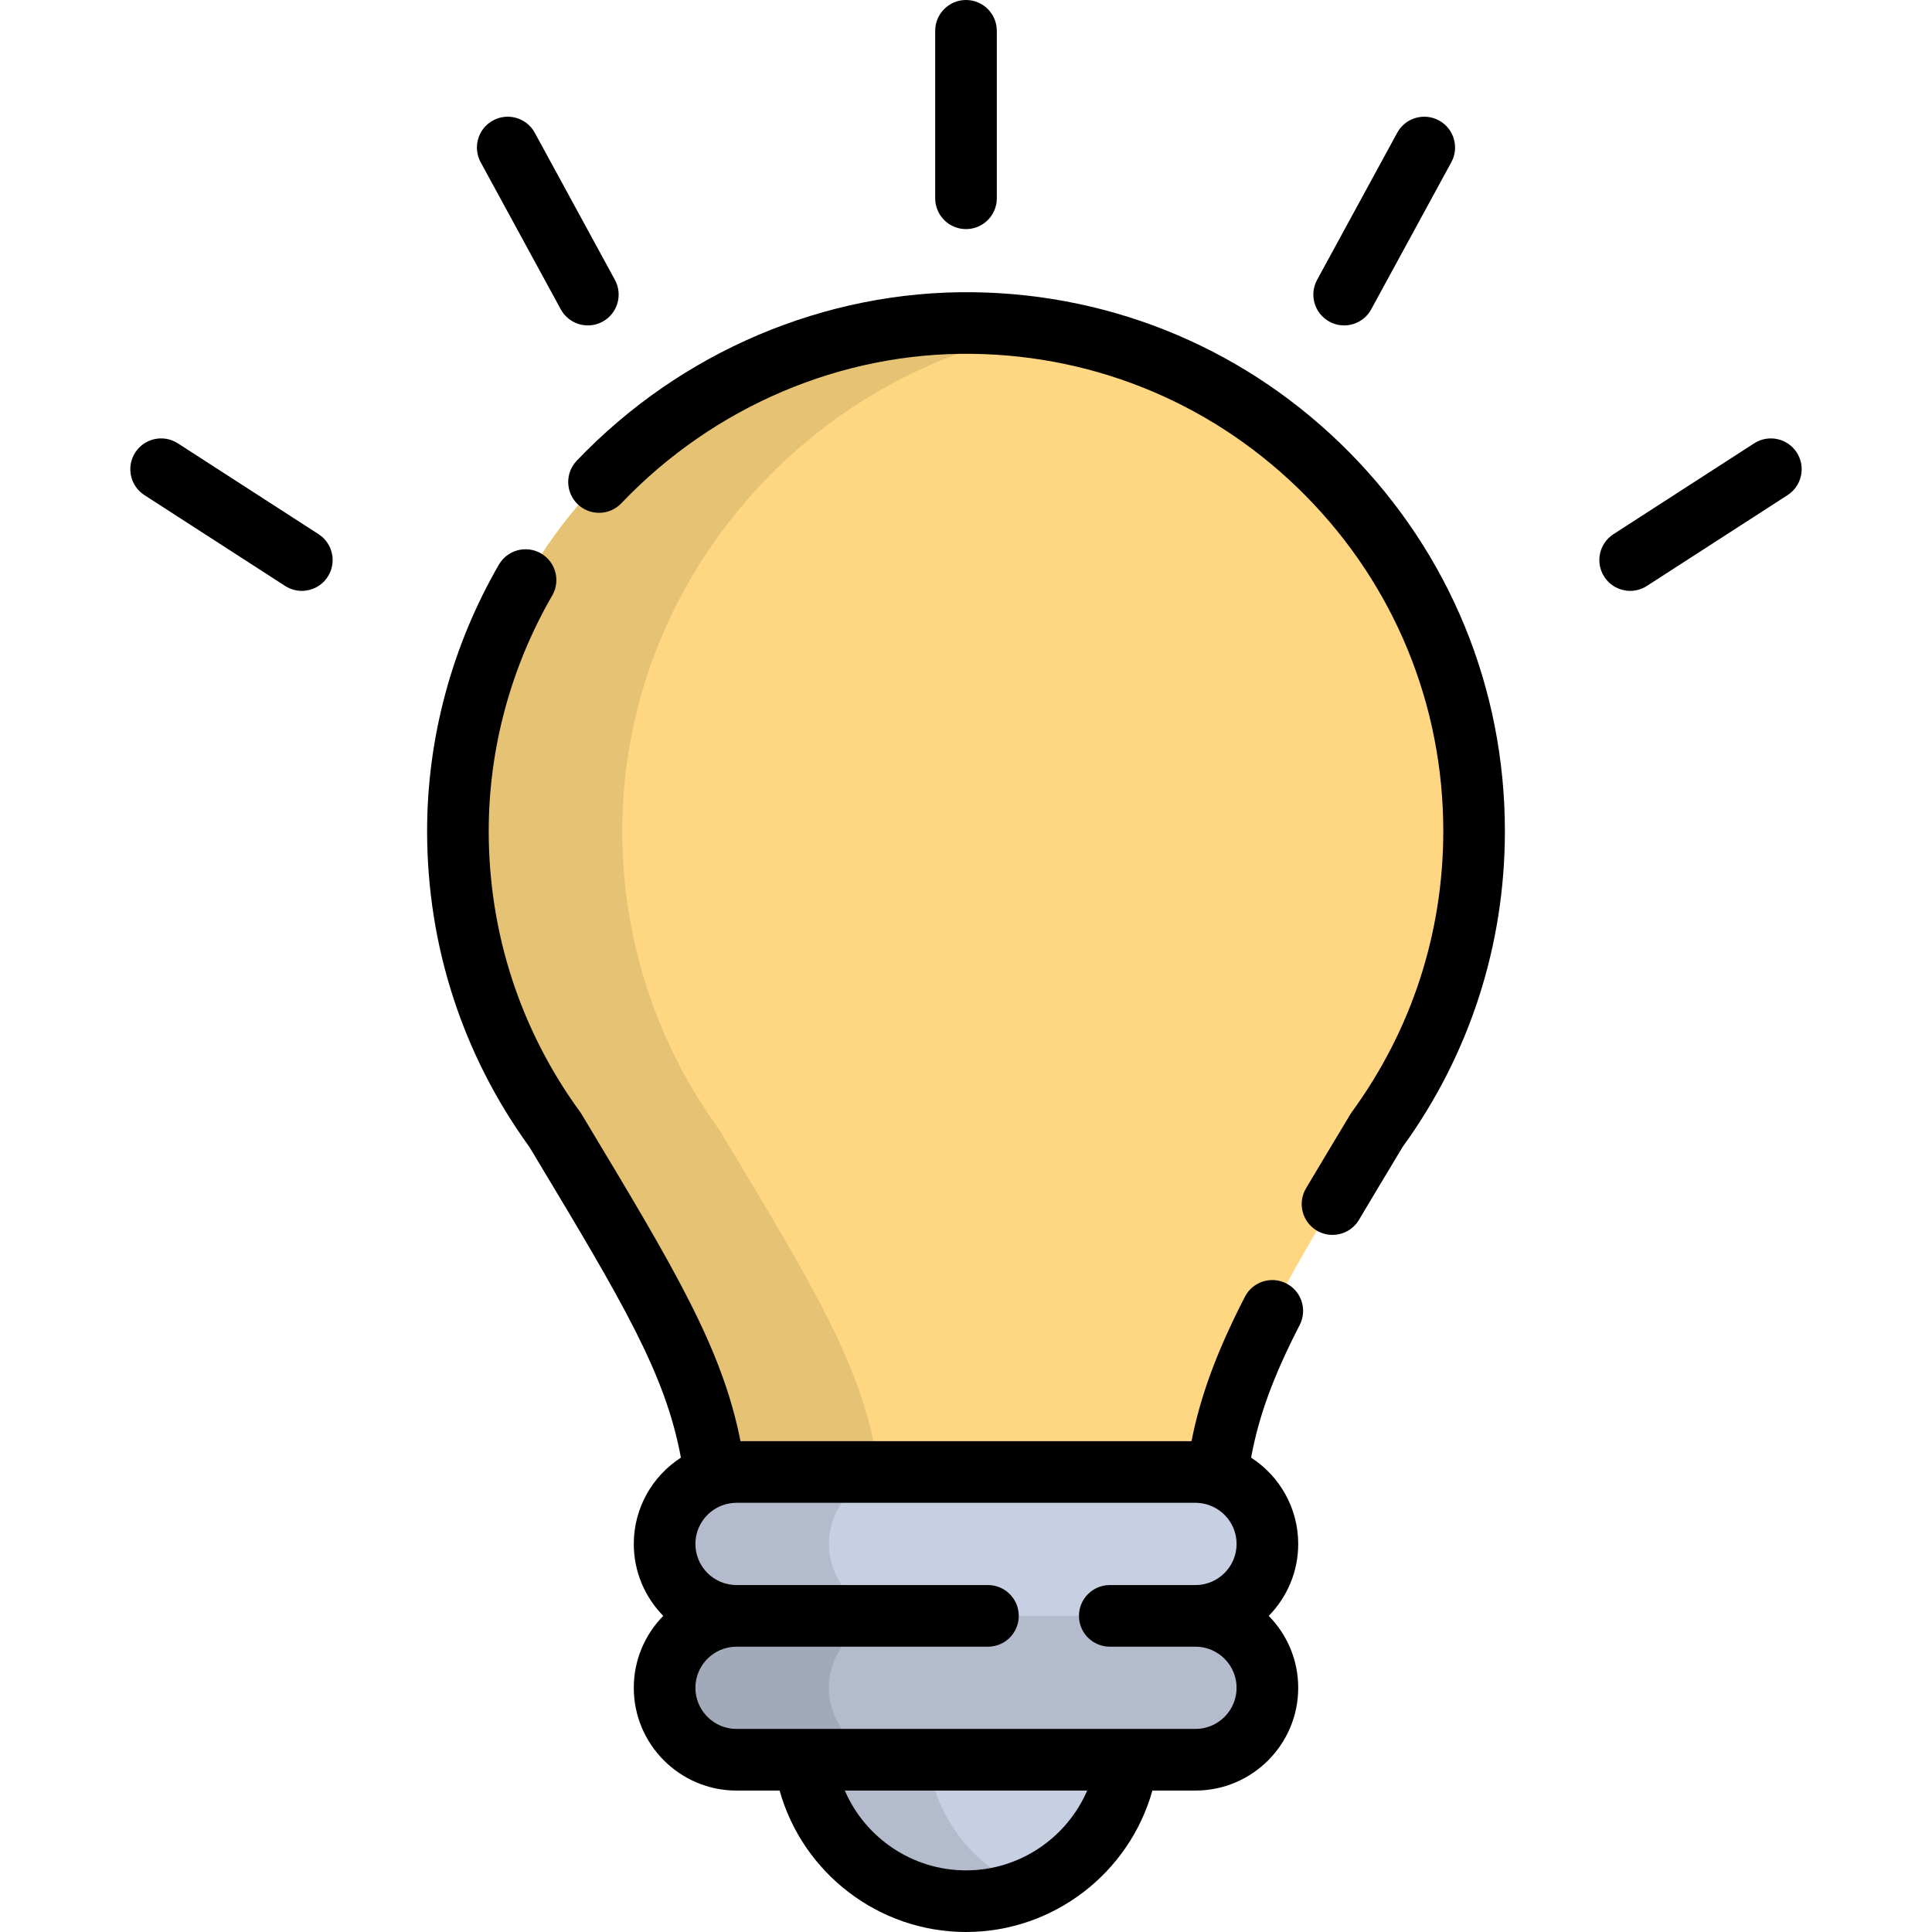
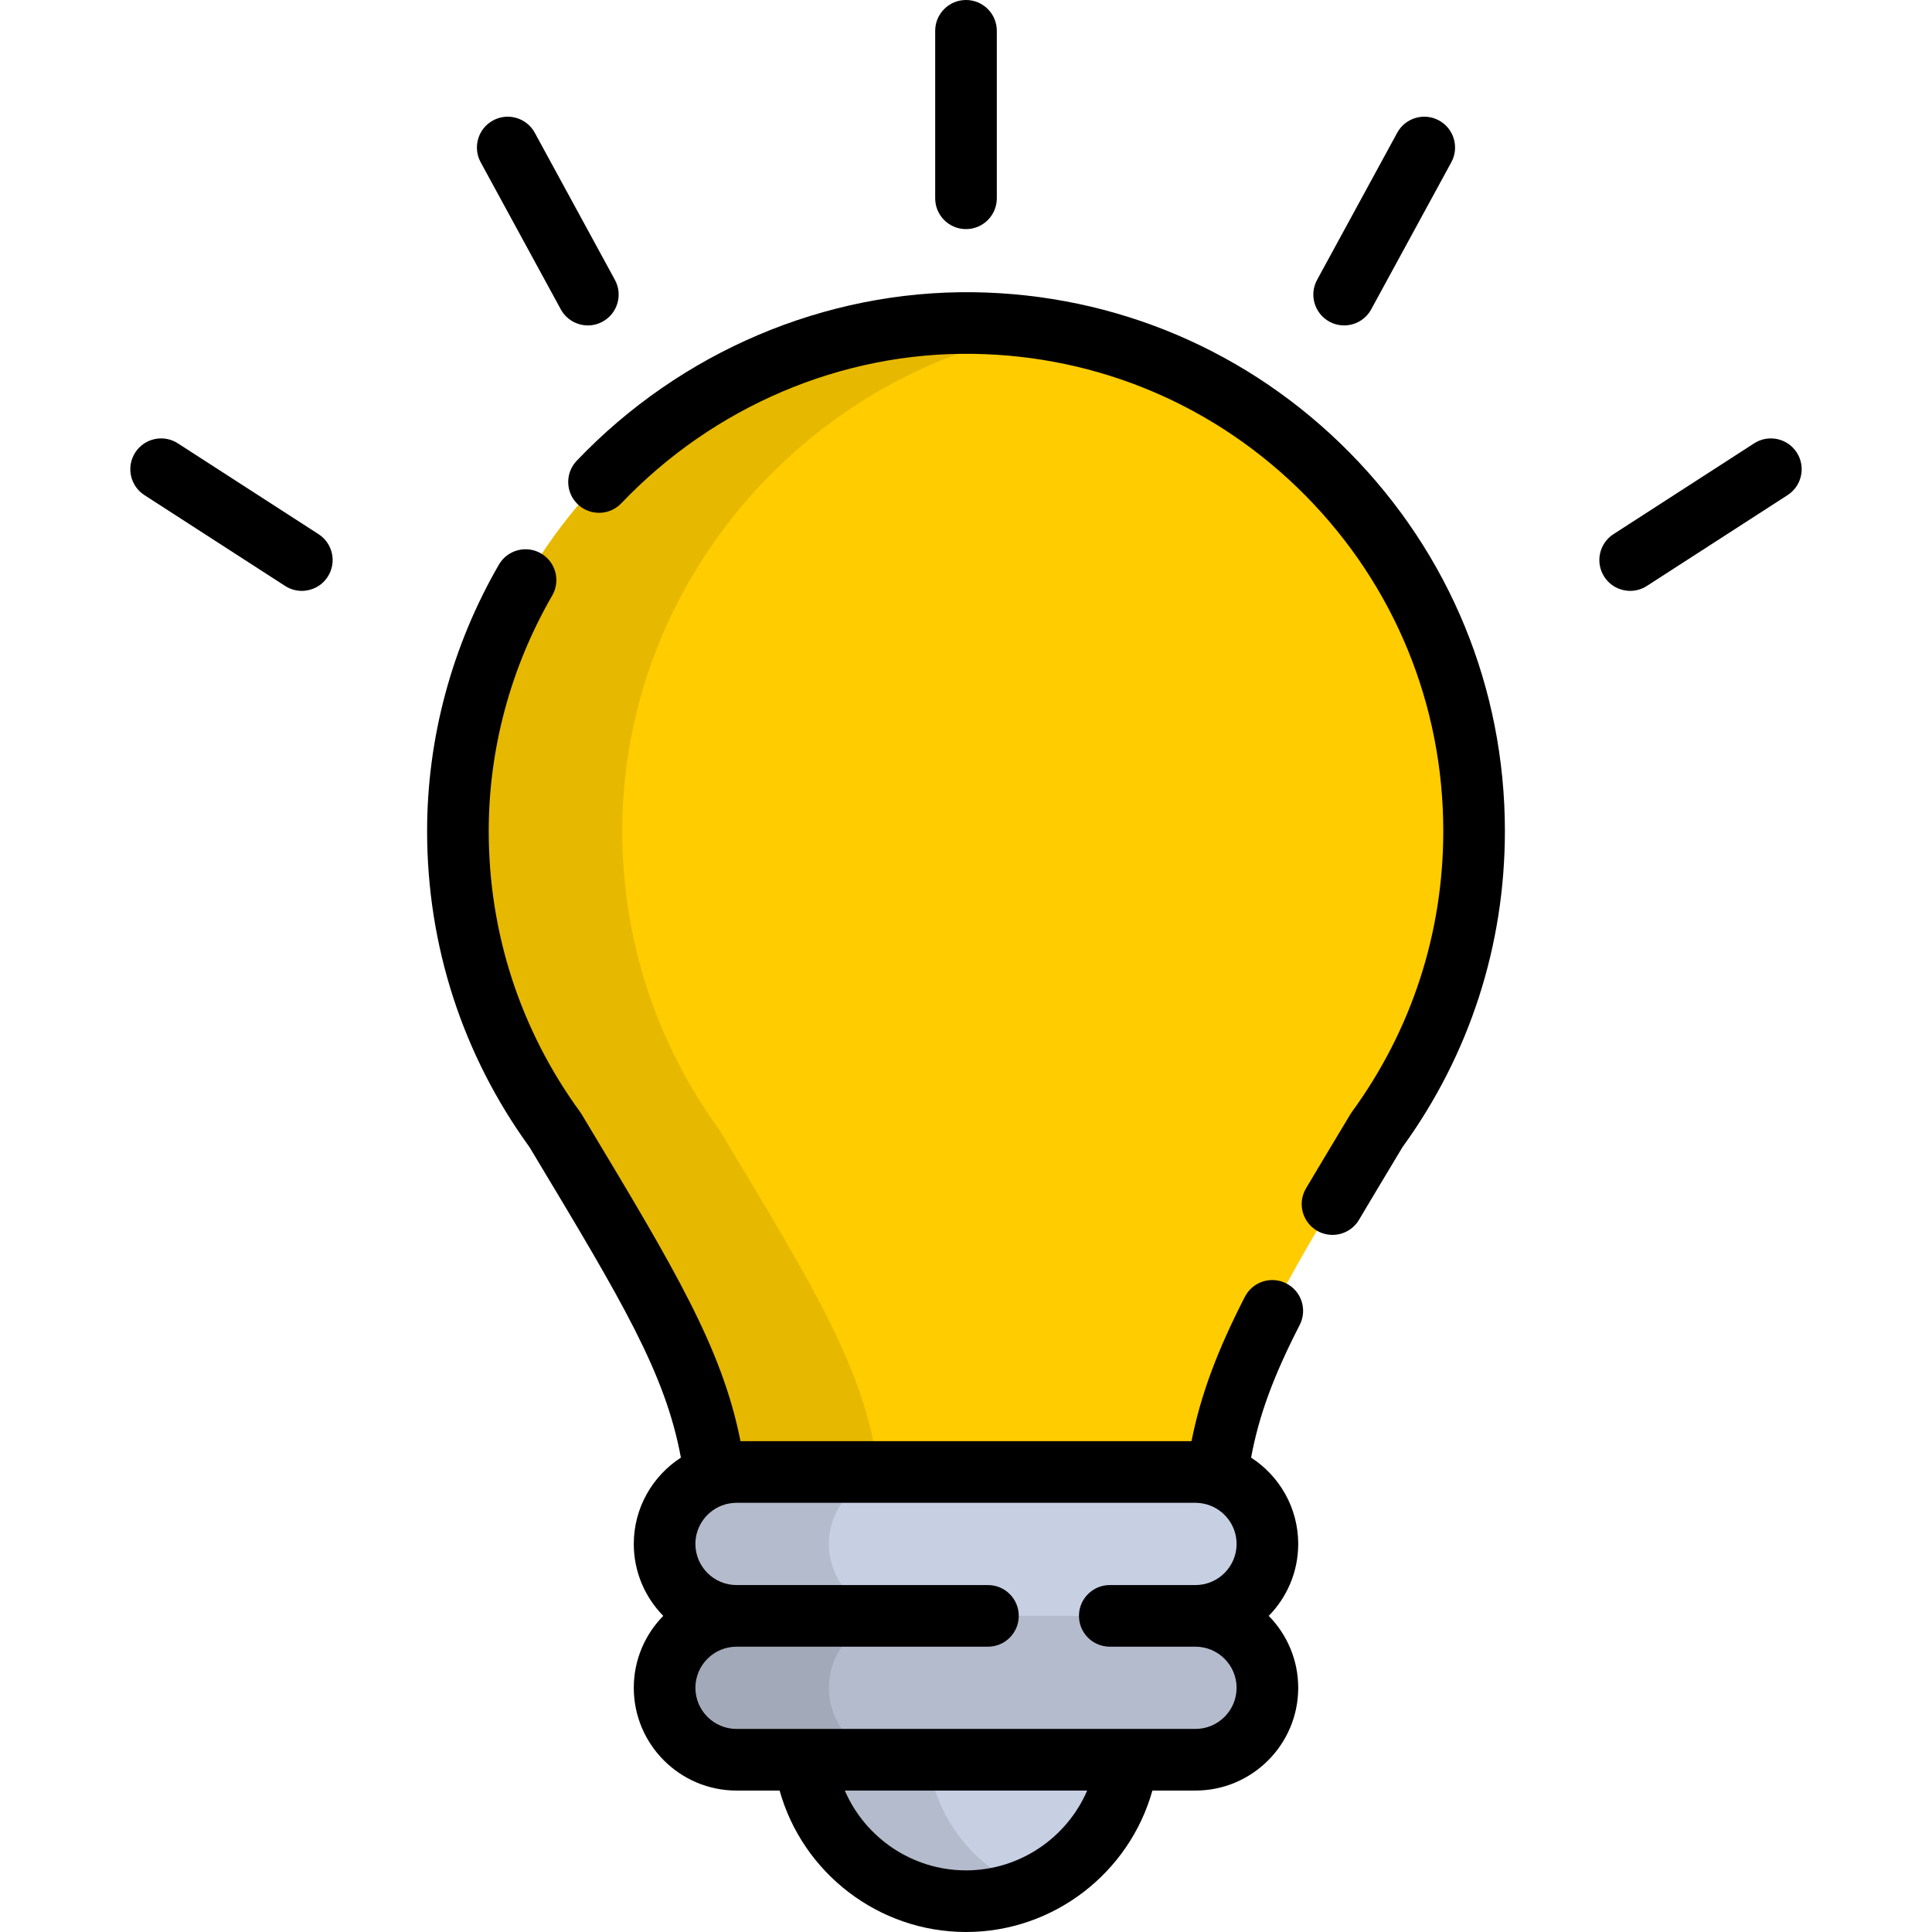
<svg xmlns="http://www.w3.org/2000/svg" height="800px" width="800px" version="1.1" id="Layer_1" viewBox="0 0 512 512" xml:space="preserve">
  <path style="fill:#C7CFE2;" d="M212.868,428.222v32.482c0,23.821,19.31,43.131,43.131,43.131l0,0  c23.821,0,43.131-19.31,43.131-43.131v-32.482H212.868z" />
  <path style="opacity:0.1;enable-background:new    ;" d="M245.531,460.704v-32.482h-32.662v32.482  c0,23.821,19.31,43.131,43.131,43.131c5.781,0,11.292-1.145,16.331-3.21C256.61,494.187,245.531,478.743,245.531,460.704z" />
-   <path style="fill:#FFD782;" d="M257.861,85.607c-74.306-1.006-136.51,60.325-136.51,134.637c0,29.618,9.571,56.997,25.777,79.229  c26.009,43.305,38.363,63.481,42.092,89.916c1.599,11.334,11.283,19.77,22.729,19.77h88.102c11.446,0,21.129-8.437,22.729-19.77  c3.73-26.435,16.084-46.61,42.092-89.916c16.207-22.232,25.777-49.611,25.777-79.229C390.649,146.5,331.367,86.602,257.861,85.607z" />
+   <path style="fill:#ffcc00;" d="M257.861,85.607c-74.306-1.006-136.51,60.325-136.51,134.637c0,29.618,9.571,56.997,25.777,79.229  c26.009,43.305,38.363,63.481,42.092,89.916c1.599,11.334,11.283,19.77,22.729,19.77h88.102c11.446,0,21.129-8.437,22.729-19.77  c3.73-26.435,16.084-46.61,42.092-89.916c16.207-22.232,25.777-49.611,25.777-79.229C390.649,146.5,331.367,86.602,257.861,85.607z" />
  <path style="opacity:0.1;enable-background:new    ;" d="M232.769,389.388c-3.73-26.435-16.083-46.61-42.092-89.916  c-16.207-22.232-25.777-49.611-25.777-79.229c0-66.338,49.574-122.327,113.073-132.864c-6.556-1.077-13.273-1.68-20.112-1.774  c-74.306-1.006-136.51,60.325-136.51,134.637c0,29.618,9.571,56.997,25.777,79.229c26.009,43.306,38.362,63.481,42.092,89.916  c1.599,11.334,11.283,19.769,22.729,19.769h43.55C244.052,409.158,234.368,400.722,232.769,389.388z" />
  <path style="fill:#B4BBCC;" d="M316.812,428.222L256,409.158l-60.812,19.064c-10.529,0-19.064,8.536-19.064,19.064  c0,10.529,8.536,19.065,19.064,19.065h121.623c10.529,0,19.064-8.536,19.064-19.065C335.876,436.758,327.34,428.222,316.812,428.222  z" />
  <path style="opacity:0.1;enable-background:new    ;" d="M219.673,447.287c0-10.529,8.536-19.064,19.065-19.064l39.037-12.237  L256,409.16l-60.812,19.064c-10.529,0-19.065,8.536-19.065,19.064c0,10.529,8.536,19.065,19.065,19.065h43.55  C228.209,466.351,219.673,457.817,219.673,447.287z" />
  <path style="fill:#C7CFE2;" d="M316.812,390.093H195.188c-10.529,0-19.064,8.536-19.064,19.064l0,0  c0,10.529,8.536,19.064,19.064,19.064h121.623c10.529,0,19.064-8.536,19.064-19.064l0,0  C335.876,398.629,327.34,390.093,316.812,390.093z" />
  <path style="opacity:0.1;enable-background:new    ;" d="M219.673,409.158c0-10.529,8.536-19.064,19.065-19.064h-43.55  c-10.529,0-19.065,8.536-19.065,19.064c0,10.529,8.536,19.064,19.065,19.064h43.55C228.209,428.222,219.673,419.688,219.673,409.158  z" />
  <path d="M247.834,8.166v44.383c0,4.51,3.656,8.166,8.166,8.166c4.51,0,8.166-3.656,8.166-8.166V8.166C264.166,3.656,260.51,0,256,0  C251.49,0,247.834,3.656,247.834,8.166z" />
  <path d="M127.383,43.001l21.23,38.976c1.482,2.721,4.284,4.261,7.178,4.261c1.32,0,2.658-0.32,3.899-0.996  c3.961-2.157,5.422-7.117,3.265-11.077l-21.23-38.976c-2.157-3.961-7.117-5.423-11.077-3.265  C126.689,34.082,125.227,39.041,127.383,43.001z" />
  <path d="M38.272,131.209l37.288,24.072c1.37,0.885,2.904,1.306,4.421,1.306c2.679,0,5.305-1.318,6.868-3.738  c2.446-3.789,1.358-8.843-2.431-11.289L47.13,117.488c-3.79-2.447-8.843-1.359-11.289,2.431  C33.394,123.708,34.483,128.763,38.272,131.209z" />
  <path d="M381.349,31.924c-3.963-2.158-8.921-0.695-11.077,3.265l-21.229,38.976c-2.157,3.961-0.696,8.919,3.264,11.077  c1.241,0.676,2.579,0.996,3.899,0.996c2.894,0,5.696-1.542,7.178-4.261l21.229-38.976C386.771,39.04,385.309,34.082,381.349,31.924z  " />
  <path d="M464.87,117.488l-37.288,24.072c-3.789,2.446-4.878,7.5-2.431,11.289c1.562,2.419,4.187,3.738,6.868,3.738  c1.518,0,3.053-0.422,4.421-1.306l37.288-24.072c3.789-2.446,4.878-7.5,2.431-11.289  C473.713,116.131,468.655,115.044,464.87,117.488z" />
  <path d="M348.959,326.116c1.306,0.775,2.743,1.144,4.159,1.144c2.788,0,5.505-1.428,7.03-4c3.277-5.523,6.841-11.456,10.724-17.92  l0.814-1.355c17.749-24.477,27.127-53.425,27.127-83.742c0-37.804-14.626-73.438-41.184-100.336  c-26.533-26.873-61.926-41.955-99.659-42.465c-39.282-0.496-77.577,15.748-105.133,44.661c-3.112,3.265-2.988,8.433,0.278,11.545  c3.265,3.111,8.434,2.988,11.545-0.278c24.432-25.637,58.362-40.089,93.091-39.599c33.416,0.453,64.761,13.81,88.259,37.61  c23.521,23.822,36.474,55.381,36.474,88.862c0,26.958-8.371,52.692-24.209,74.42c-0.143,0.196-0.277,0.397-0.402,0.605l-0.998,1.661  c-3.899,6.491-7.479,12.45-10.77,17.996C343.803,318.805,345.081,323.814,348.959,326.116z" />
  <path d="M340.905,340.129c-4.009-2.06-8.933-0.481-10.995,3.531c-7.356,14.315-11.749,26.121-14.148,38.268H196.238  c-4.863-24.654-17.421-45.557-40.65-84.227l-1.461-2.431c-0.125-0.208-0.259-0.409-0.402-0.606  c-15.838-21.728-24.209-47.462-24.209-74.42c0-21.791,5.819-43.38,16.83-62.432c2.257-3.904,0.92-8.899-2.984-11.155  c-3.903-2.257-8.898-0.921-11.155,2.984c-12.443,21.533-19.02,45.947-19.02,70.603c0,30.316,9.378,59.264,27.127,83.742l1.277,2.125  c23.336,38.849,34.733,57.826,38.853,80.175c-7.504,4.854-12.484,13.29-12.484,22.873c0,7.418,2.984,14.148,7.812,19.064  c-4.827,4.916-7.812,11.647-7.812,19.064c0,15.015,12.216,27.231,27.229,27.231h11.417C212.696,496.319,232.792,512,256,512  s43.304-15.68,49.395-37.483h11.417c15.015,0,27.229-12.216,27.229-27.231c0-7.418-2.984-14.148-7.812-19.064  c4.827-4.916,7.812-11.647,7.812-19.064c0-9.583-4.98-18.02-12.484-22.873c2.04-11.092,5.916-21.612,12.878-35.161  C346.497,347.113,344.915,342.19,340.905,340.129z M256,495.669c-14.214,0-26.716-8.625-32.117-21.152h64.234  C282.714,487.044,270.212,495.669,256,495.669z M294.103,436.388h22.708c6.01,0,10.898,4.89,10.898,10.898  c0,6.01-4.89,10.899-10.898,10.899H195.187c-6.01,0-10.898-4.89-10.898-10.899s4.89-10.898,10.898-10.898h66.631  c4.51,0,8.166-3.656,8.166-8.166s-3.656-8.166-8.166-8.166h-66.631c-6.01,0-10.898-4.89-10.898-10.898  c0-4.921,3.279-9.086,7.766-10.436c0.421-0.126,0.851-0.221,1.286-0.295c0.131-0.023,0.261-0.042,0.393-0.06  c0.48-0.063,0.964-0.109,1.453-0.109h121.623c0.49,0,0.973,0.045,1.453,0.109c0.133,0.017,0.263,0.038,0.395,0.061  c0.431,0.073,0.858,0.168,1.276,0.293c4.491,1.347,7.775,5.513,7.775,10.438c0,6.01-4.89,10.898-10.898,10.898h-22.708  c-4.51,0-8.166,3.656-8.166,8.166S289.593,436.388,294.103,436.388z" />
</svg>
